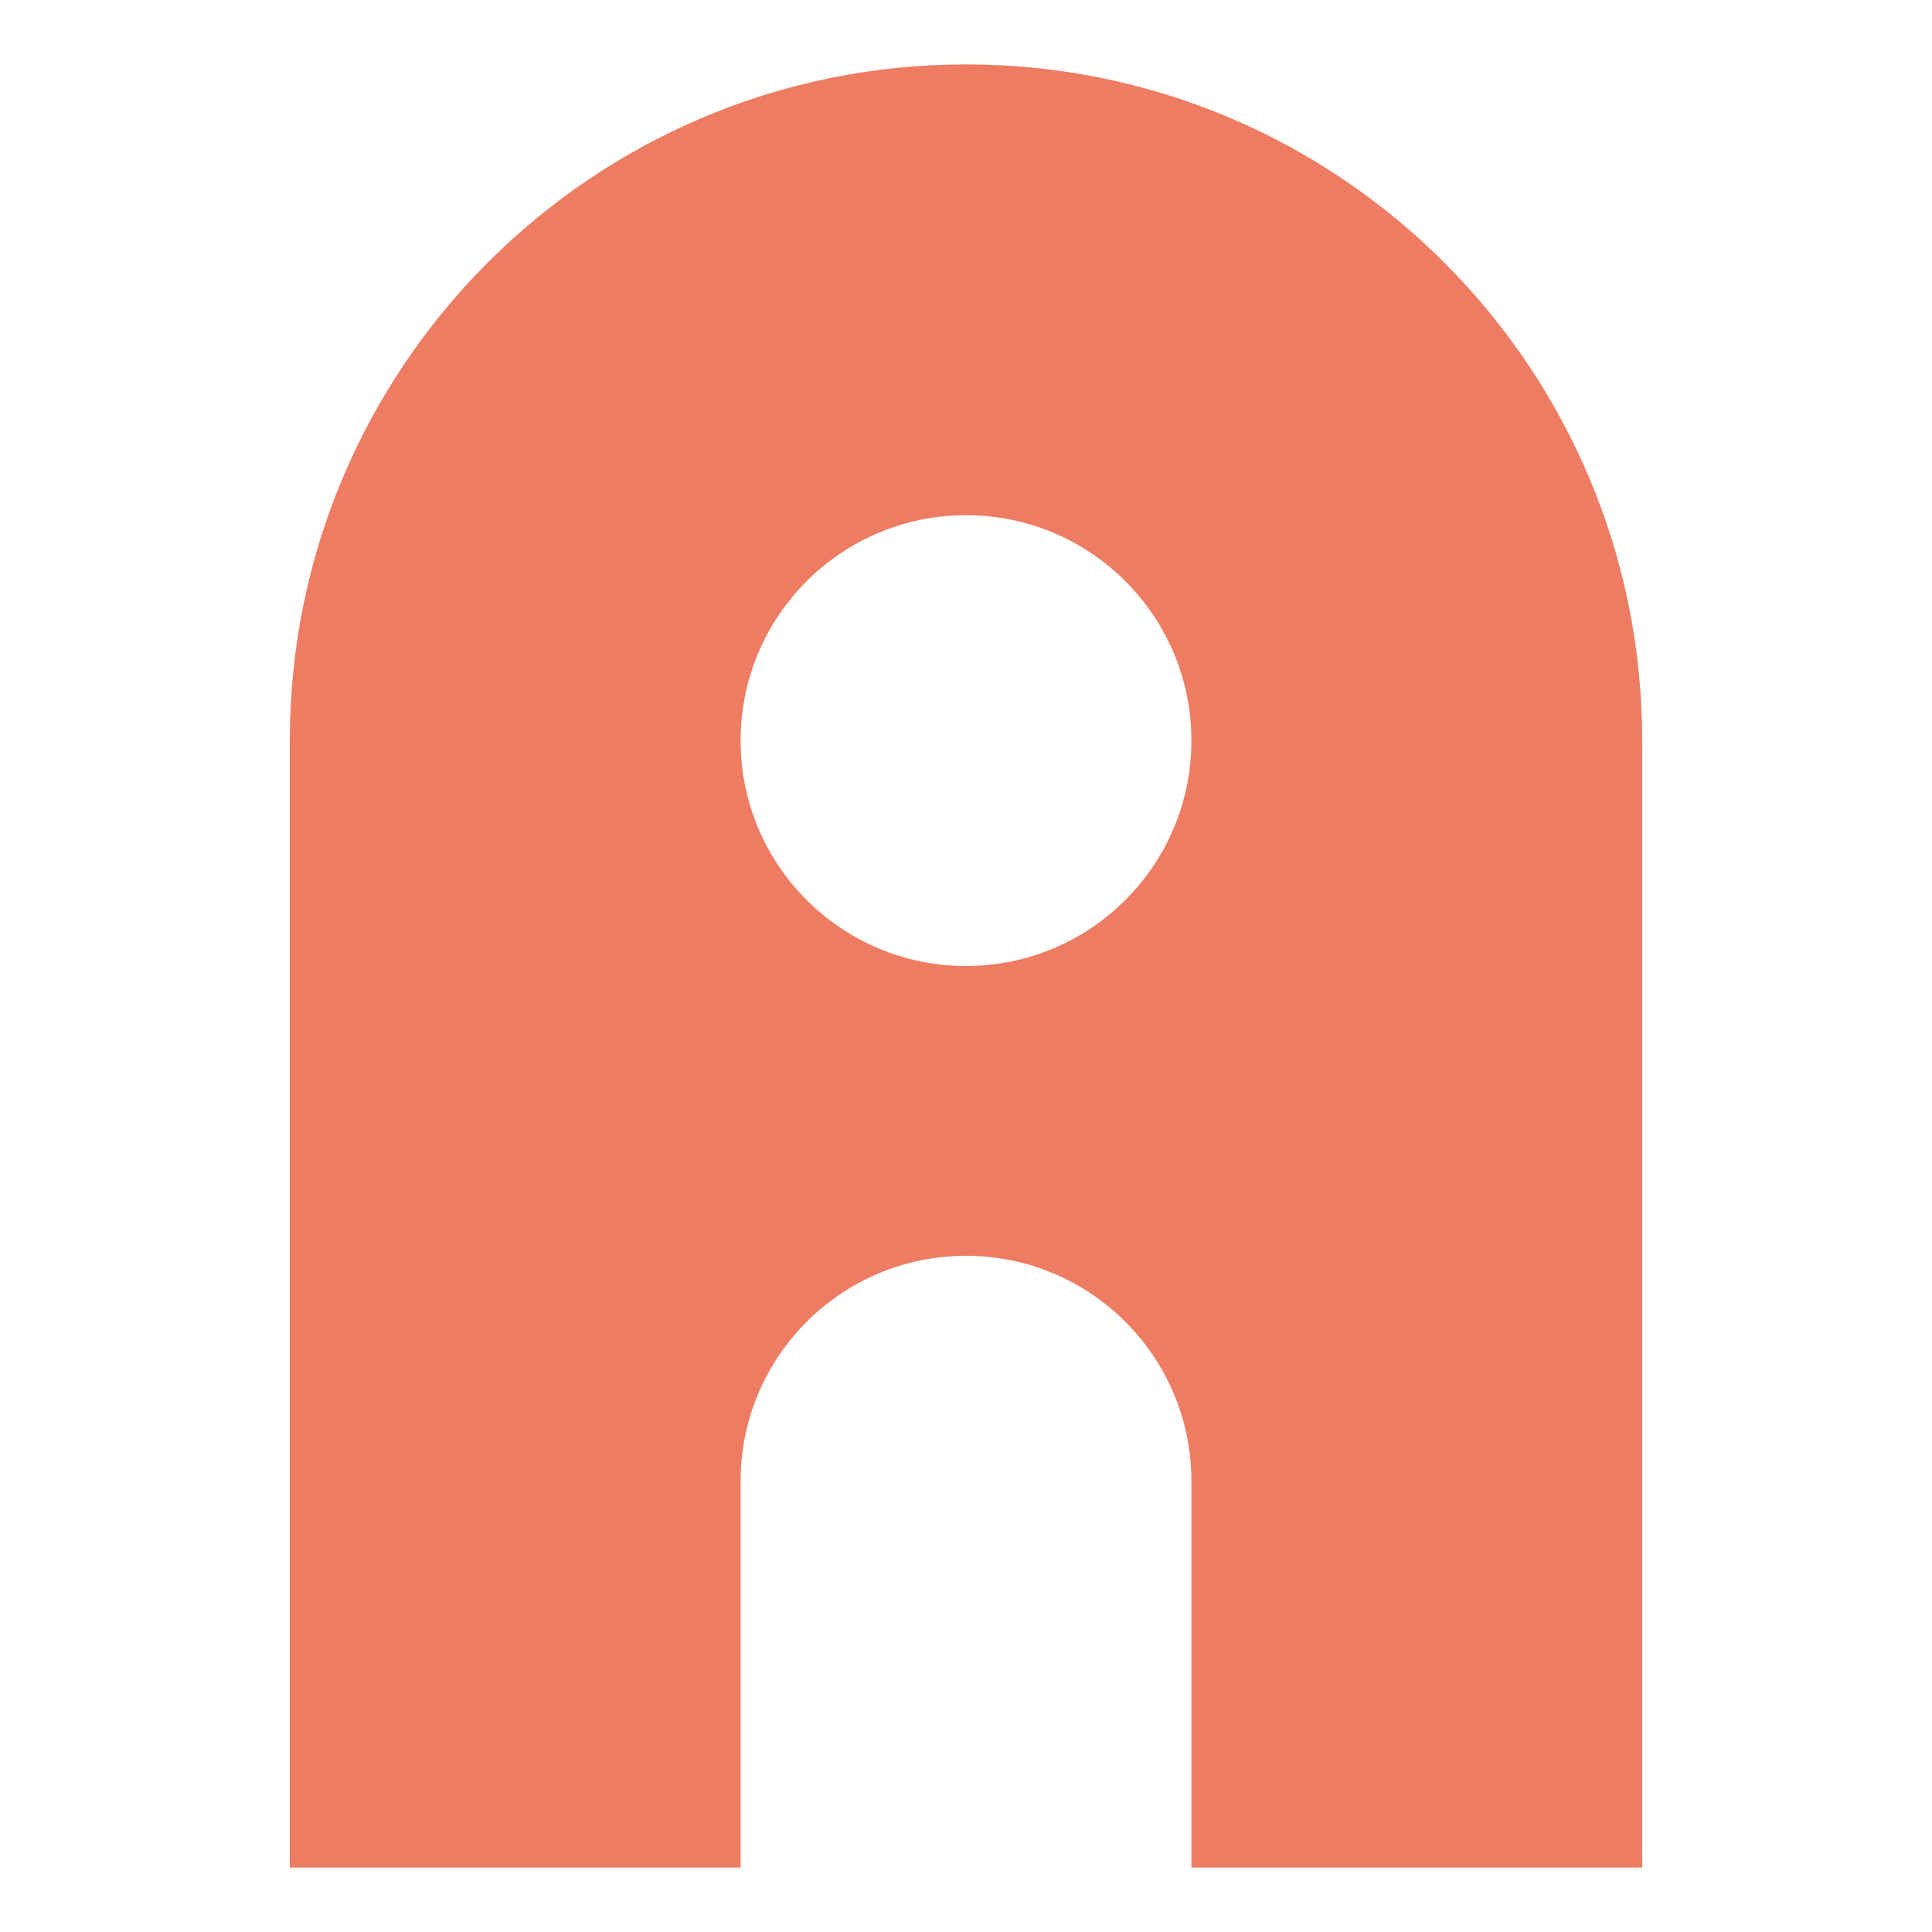
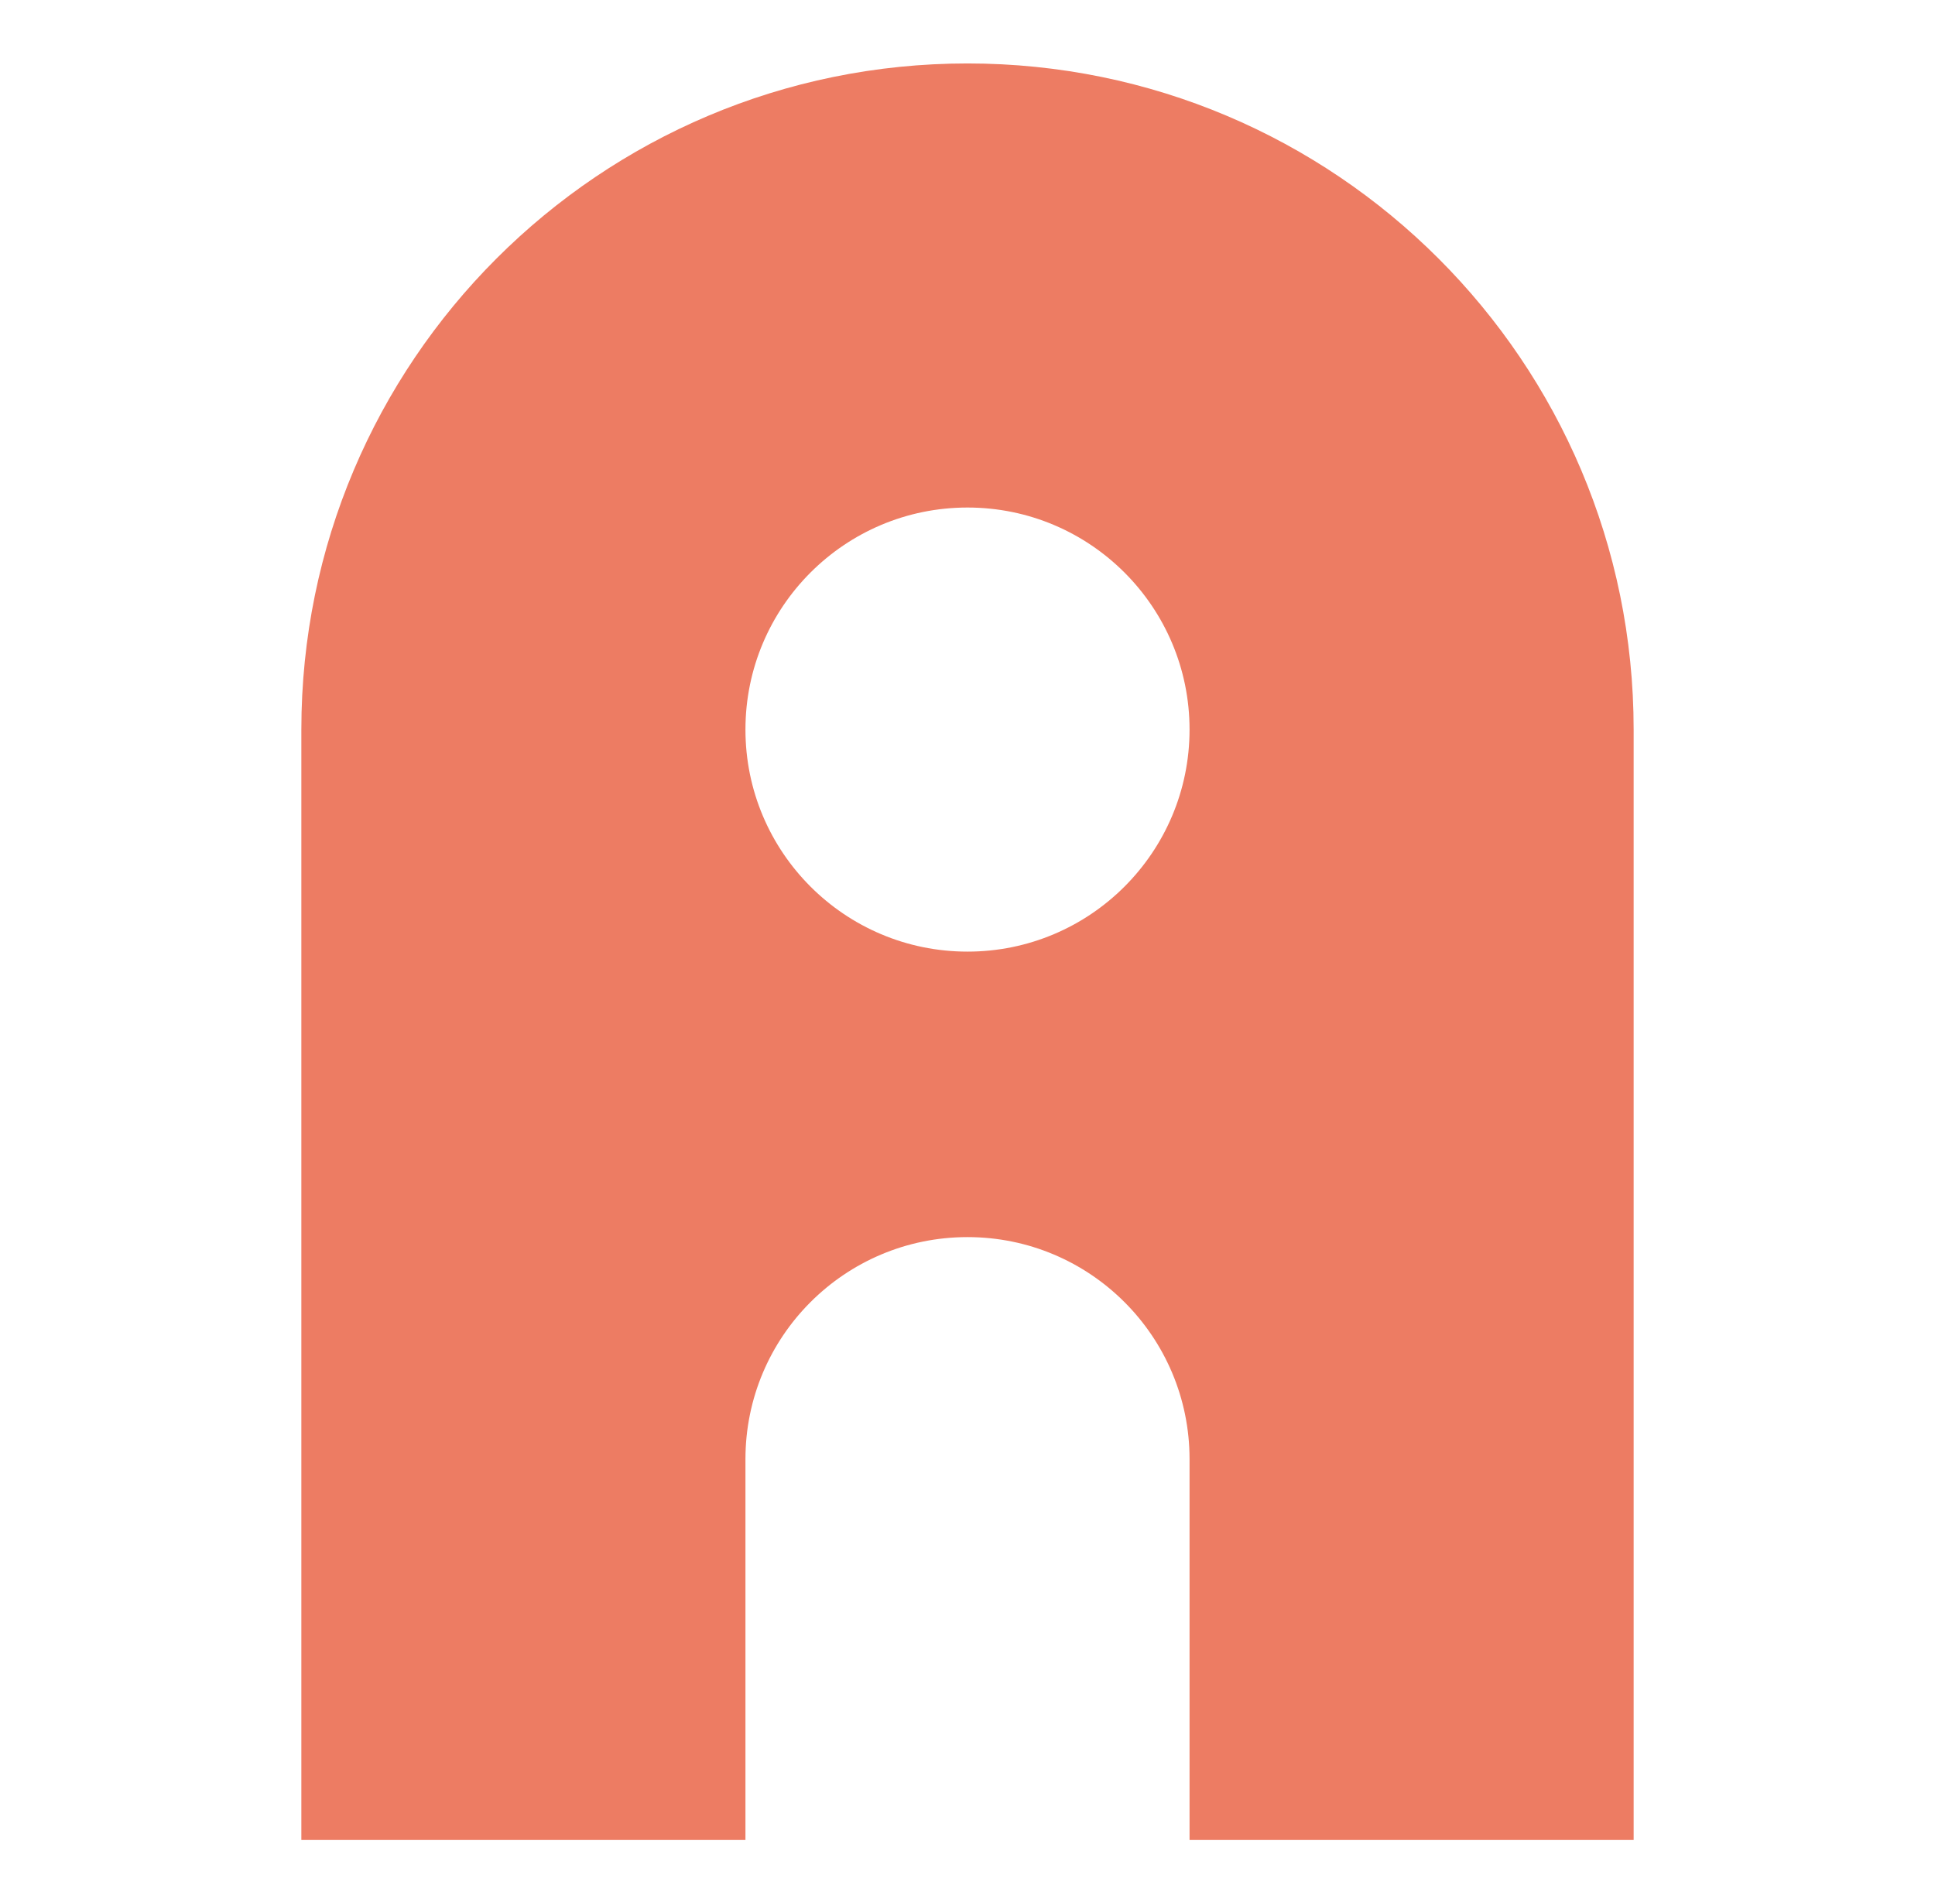
- <svg xmlns="http://www.w3.org/2000/svg" width="60" height="60" viewBox="0 0 60 60" fill="none">
-   <path fill-rule="evenodd" clip-rule="evenodd" d="M9 23C9 11.402 18.402 2 30 2C41.598 2 51 11.402 51 23V58H37V46C37 42.134 33.866 39 30 39C26.134 39 23 42.134 23 46V58H9V23ZM30 30C33.866 30 37 26.866 37 23C37 19.134 33.866 16 30 16C26.134 16 23 19.134 23 23C23 26.866 26.134 30 30 30Z" fill="#ED7C63" />
+ <svg xmlns="http://www.w3.org/2000/svg" width="61" height="60" viewBox="0 0 61 60" fill="none">
+   <path fill-rule="evenodd" clip-rule="evenodd" d="M9.5 23C9.5 11.402 18.902 2 30.5 2C42.098 2 51.5 11.402 51.5 23V58H37.5V46C37.5 42.134 34.366 39 30.5 39C26.634 39 23.5 42.134 23.5 46V58H9.5V23ZM30.5 30C34.366 30 37.5 26.866 37.5 23C37.5 19.134 34.366 16 30.5 16C26.634 16 23.5 19.134 23.5 23C23.5 26.866 26.634 30 30.5 30Z" fill="#ED7C63" />
</svg>
